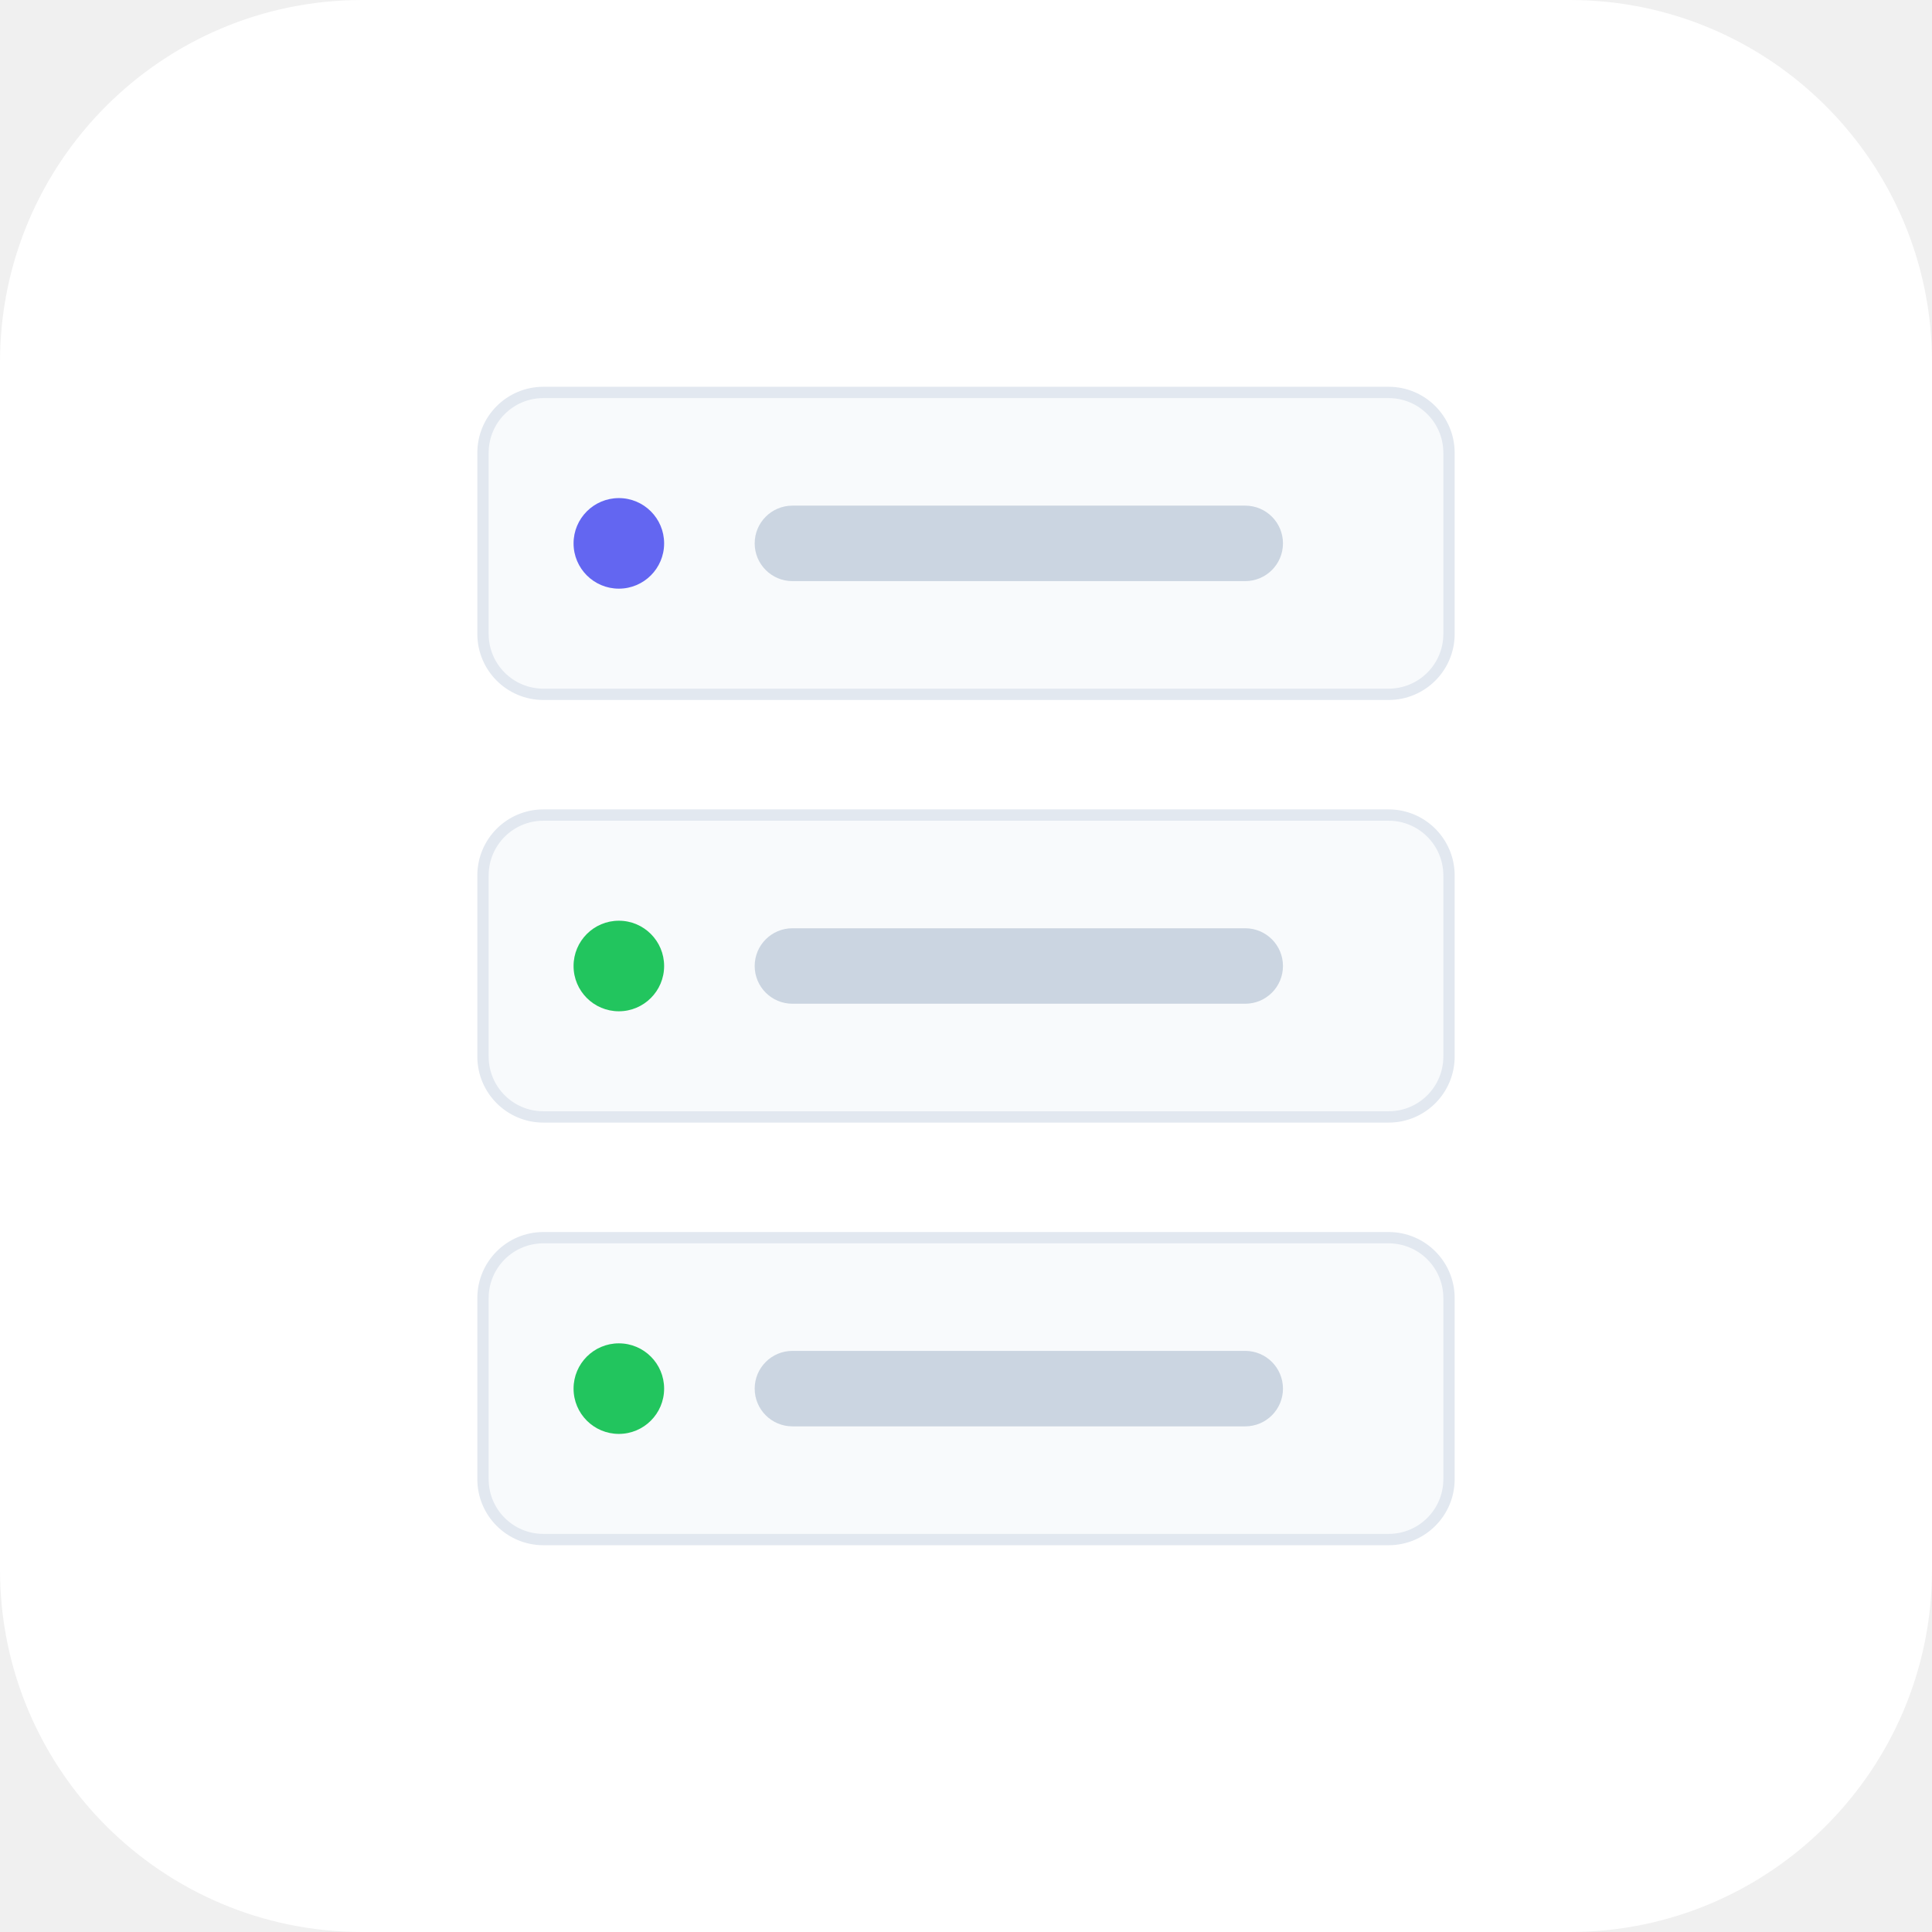
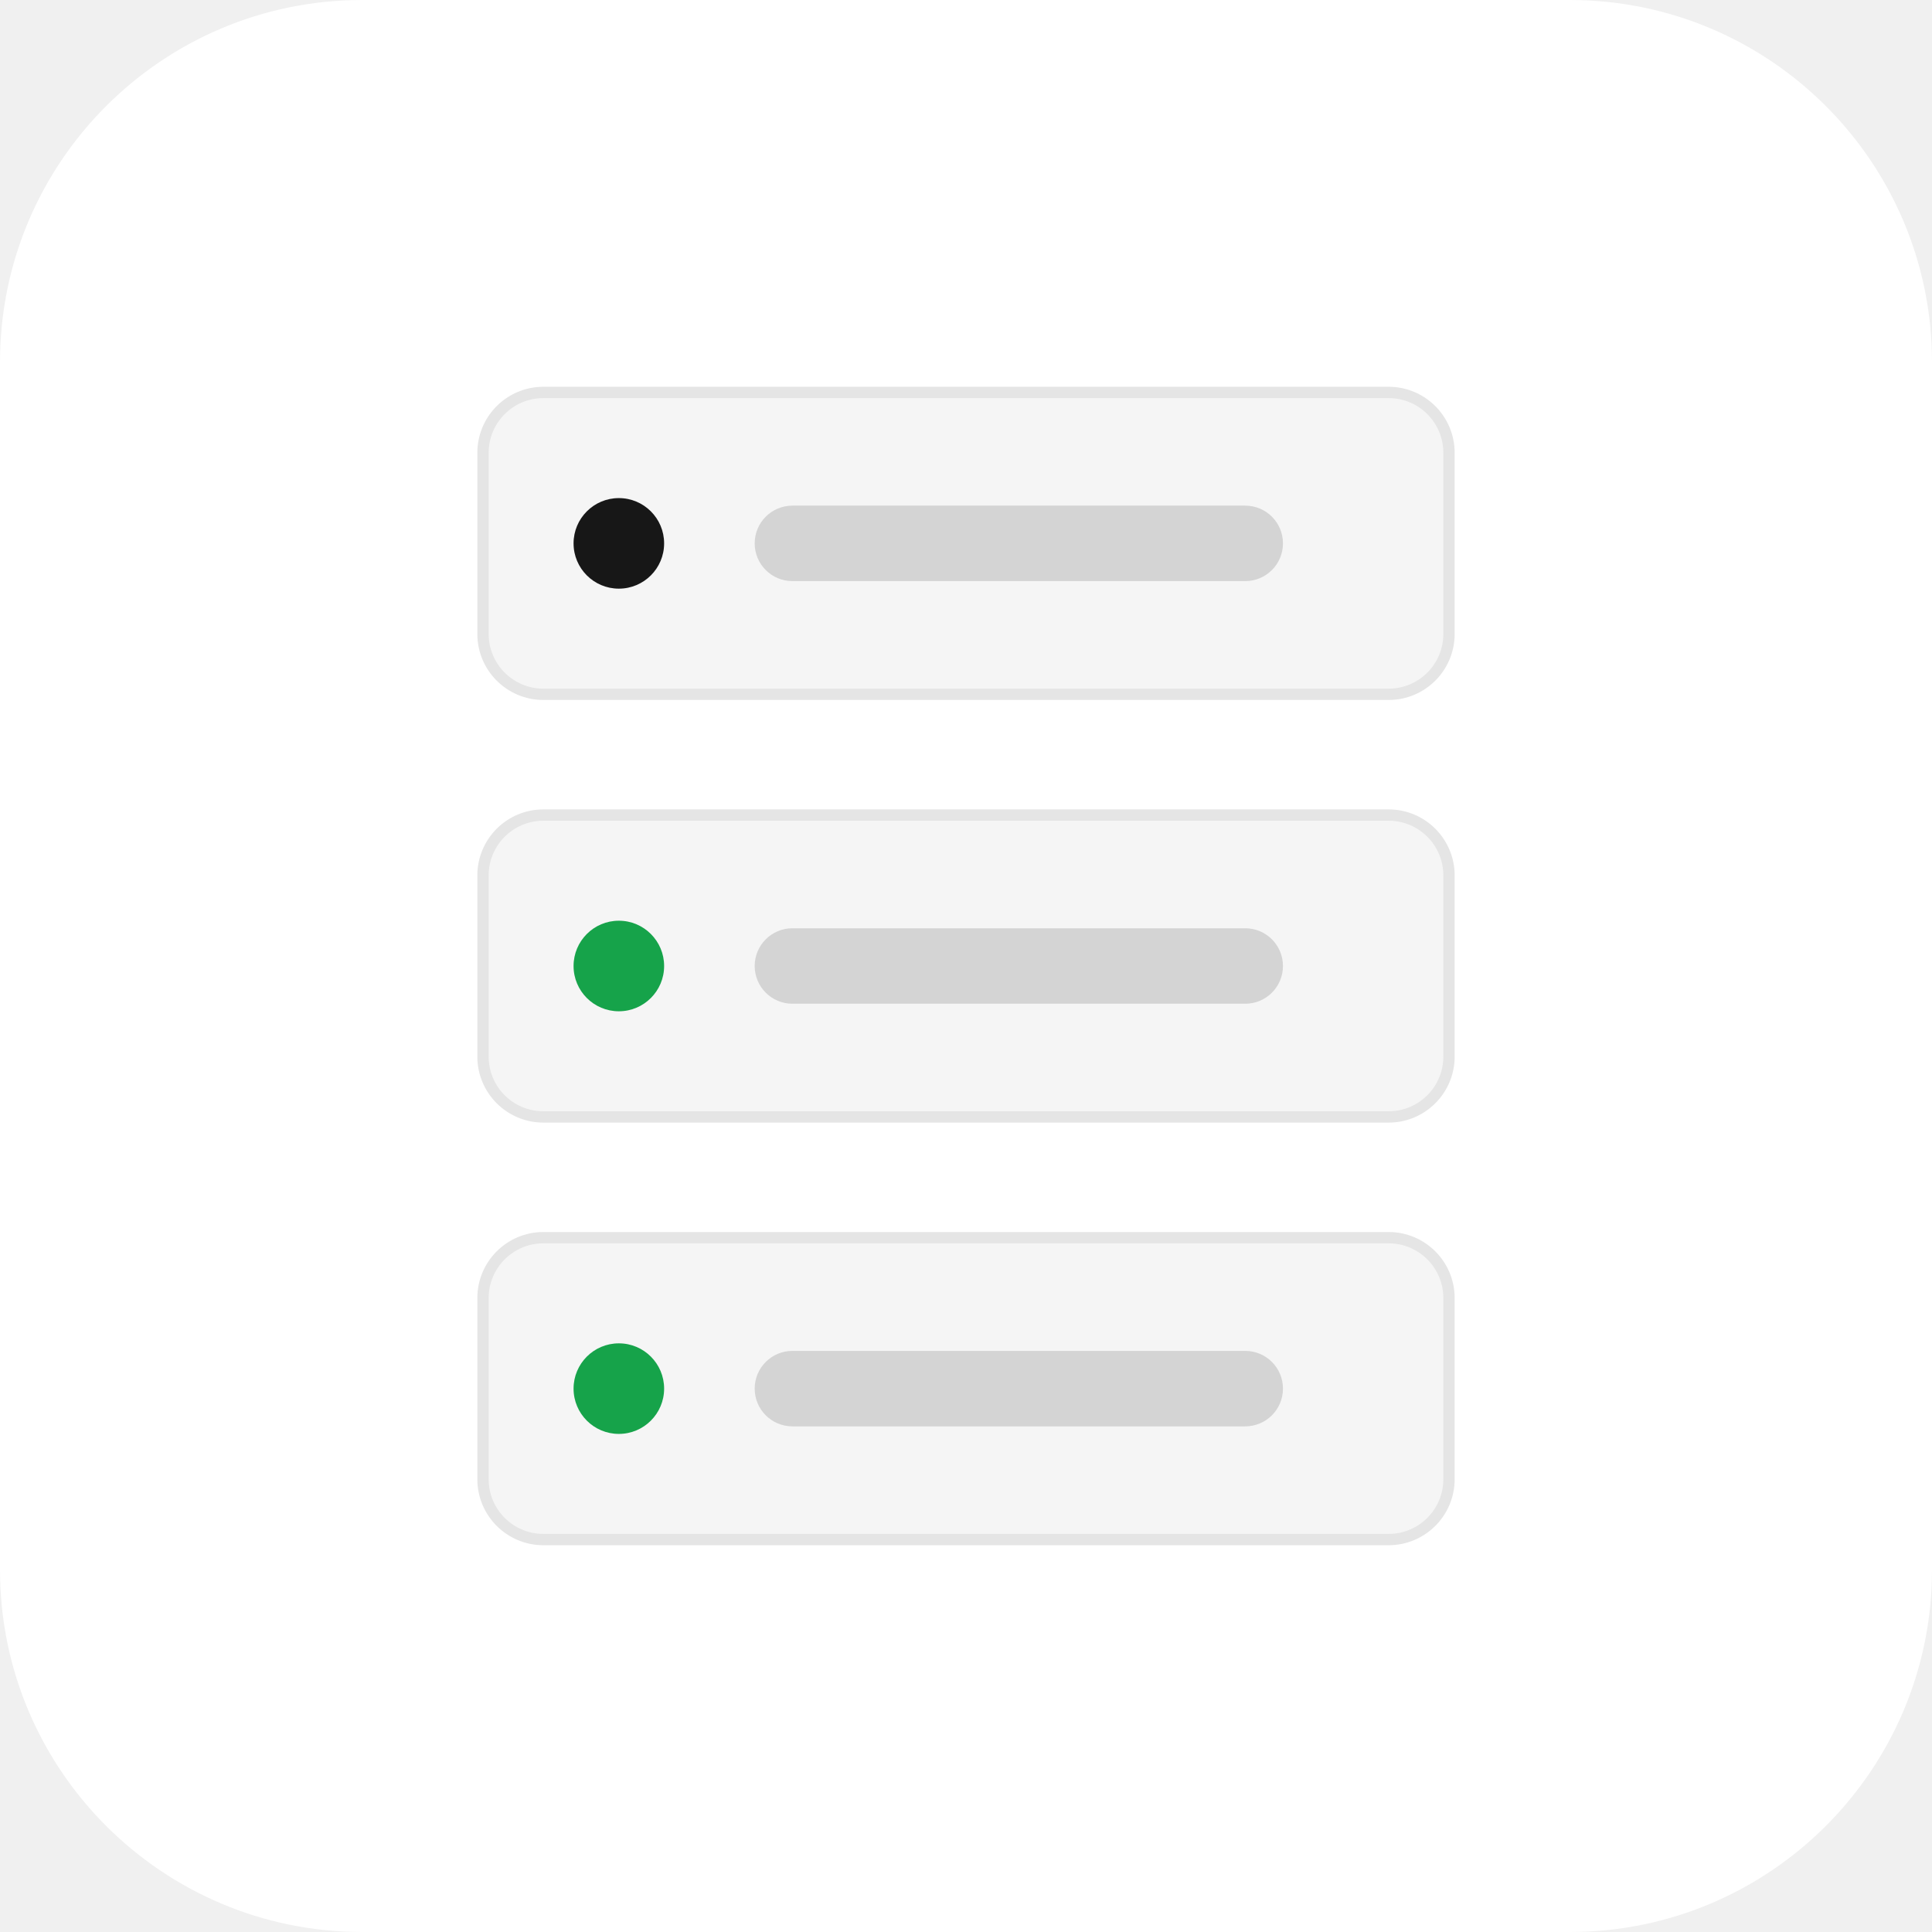
<svg xmlns="http://www.w3.org/2000/svg" width="512" height="512" viewBox="0 0 512 512">
  <rect width="512" height="512" rx="96" fill="#ffffff" />
-   <rect x="128" y="104" width="256" height="80" rx="16" fill="#f8fafc" stroke="#e2e8f0" stroke-width="3" />
-   <rect x="128" y="216" width="256" height="80" rx="16" fill="#f8fafc" stroke="#e2e8f0" stroke-width="3" />
-   <rect x="128" y="328" width="256" height="80" rx="16" fill="#f8fafc" stroke="#e2e8f0" stroke-width="3" />
-   <circle cx="164" cy="144" r="12" fill="#6366f1" />
-   <circle cx="164" cy="256" r="12" fill="#22c55e" />
-   <circle cx="164" cy="368" r="12" fill="#22c55e" />
-   <rect x="200" y="134" width="140" height="20" rx="10" fill="#cbd5e1" />
-   <rect x="200" y="246" width="140" height="20" rx="10" fill="#cbd5e1" />
-   <rect x="200" y="358" width="140" height="20" rx="10" fill="#cbd5e1" />
+   <rect x="128" y="104" width="256" height="80" rx="16" fill="#f5f5f5" stroke="#e5e5e5" stroke-width="3" />
+   <rect x="128" y="216" width="256" height="80" rx="16" fill="#f5f5f5" stroke="#e5e5e5" stroke-width="3" />
+   <rect x="128" y="328" width="256" height="80" rx="16" fill="#f5f5f5" stroke="#e5e5e5" stroke-width="3" />
+   <circle cx="164" cy="144" r="12" fill="#171717" />
+   <circle cx="164" cy="256" r="12" fill="#16a34a" />
+   <circle cx="164" cy="368" r="12" fill="#16a34a" />
+   <rect x="200" y="134" width="140" height="20" rx="10" fill="#d4d4d4" />
+   <rect x="200" y="246" width="140" height="20" rx="10" fill="#d4d4d4" />
+   <rect x="200" y="358" width="140" height="20" rx="10" fill="#d4d4d4" />
</svg>
